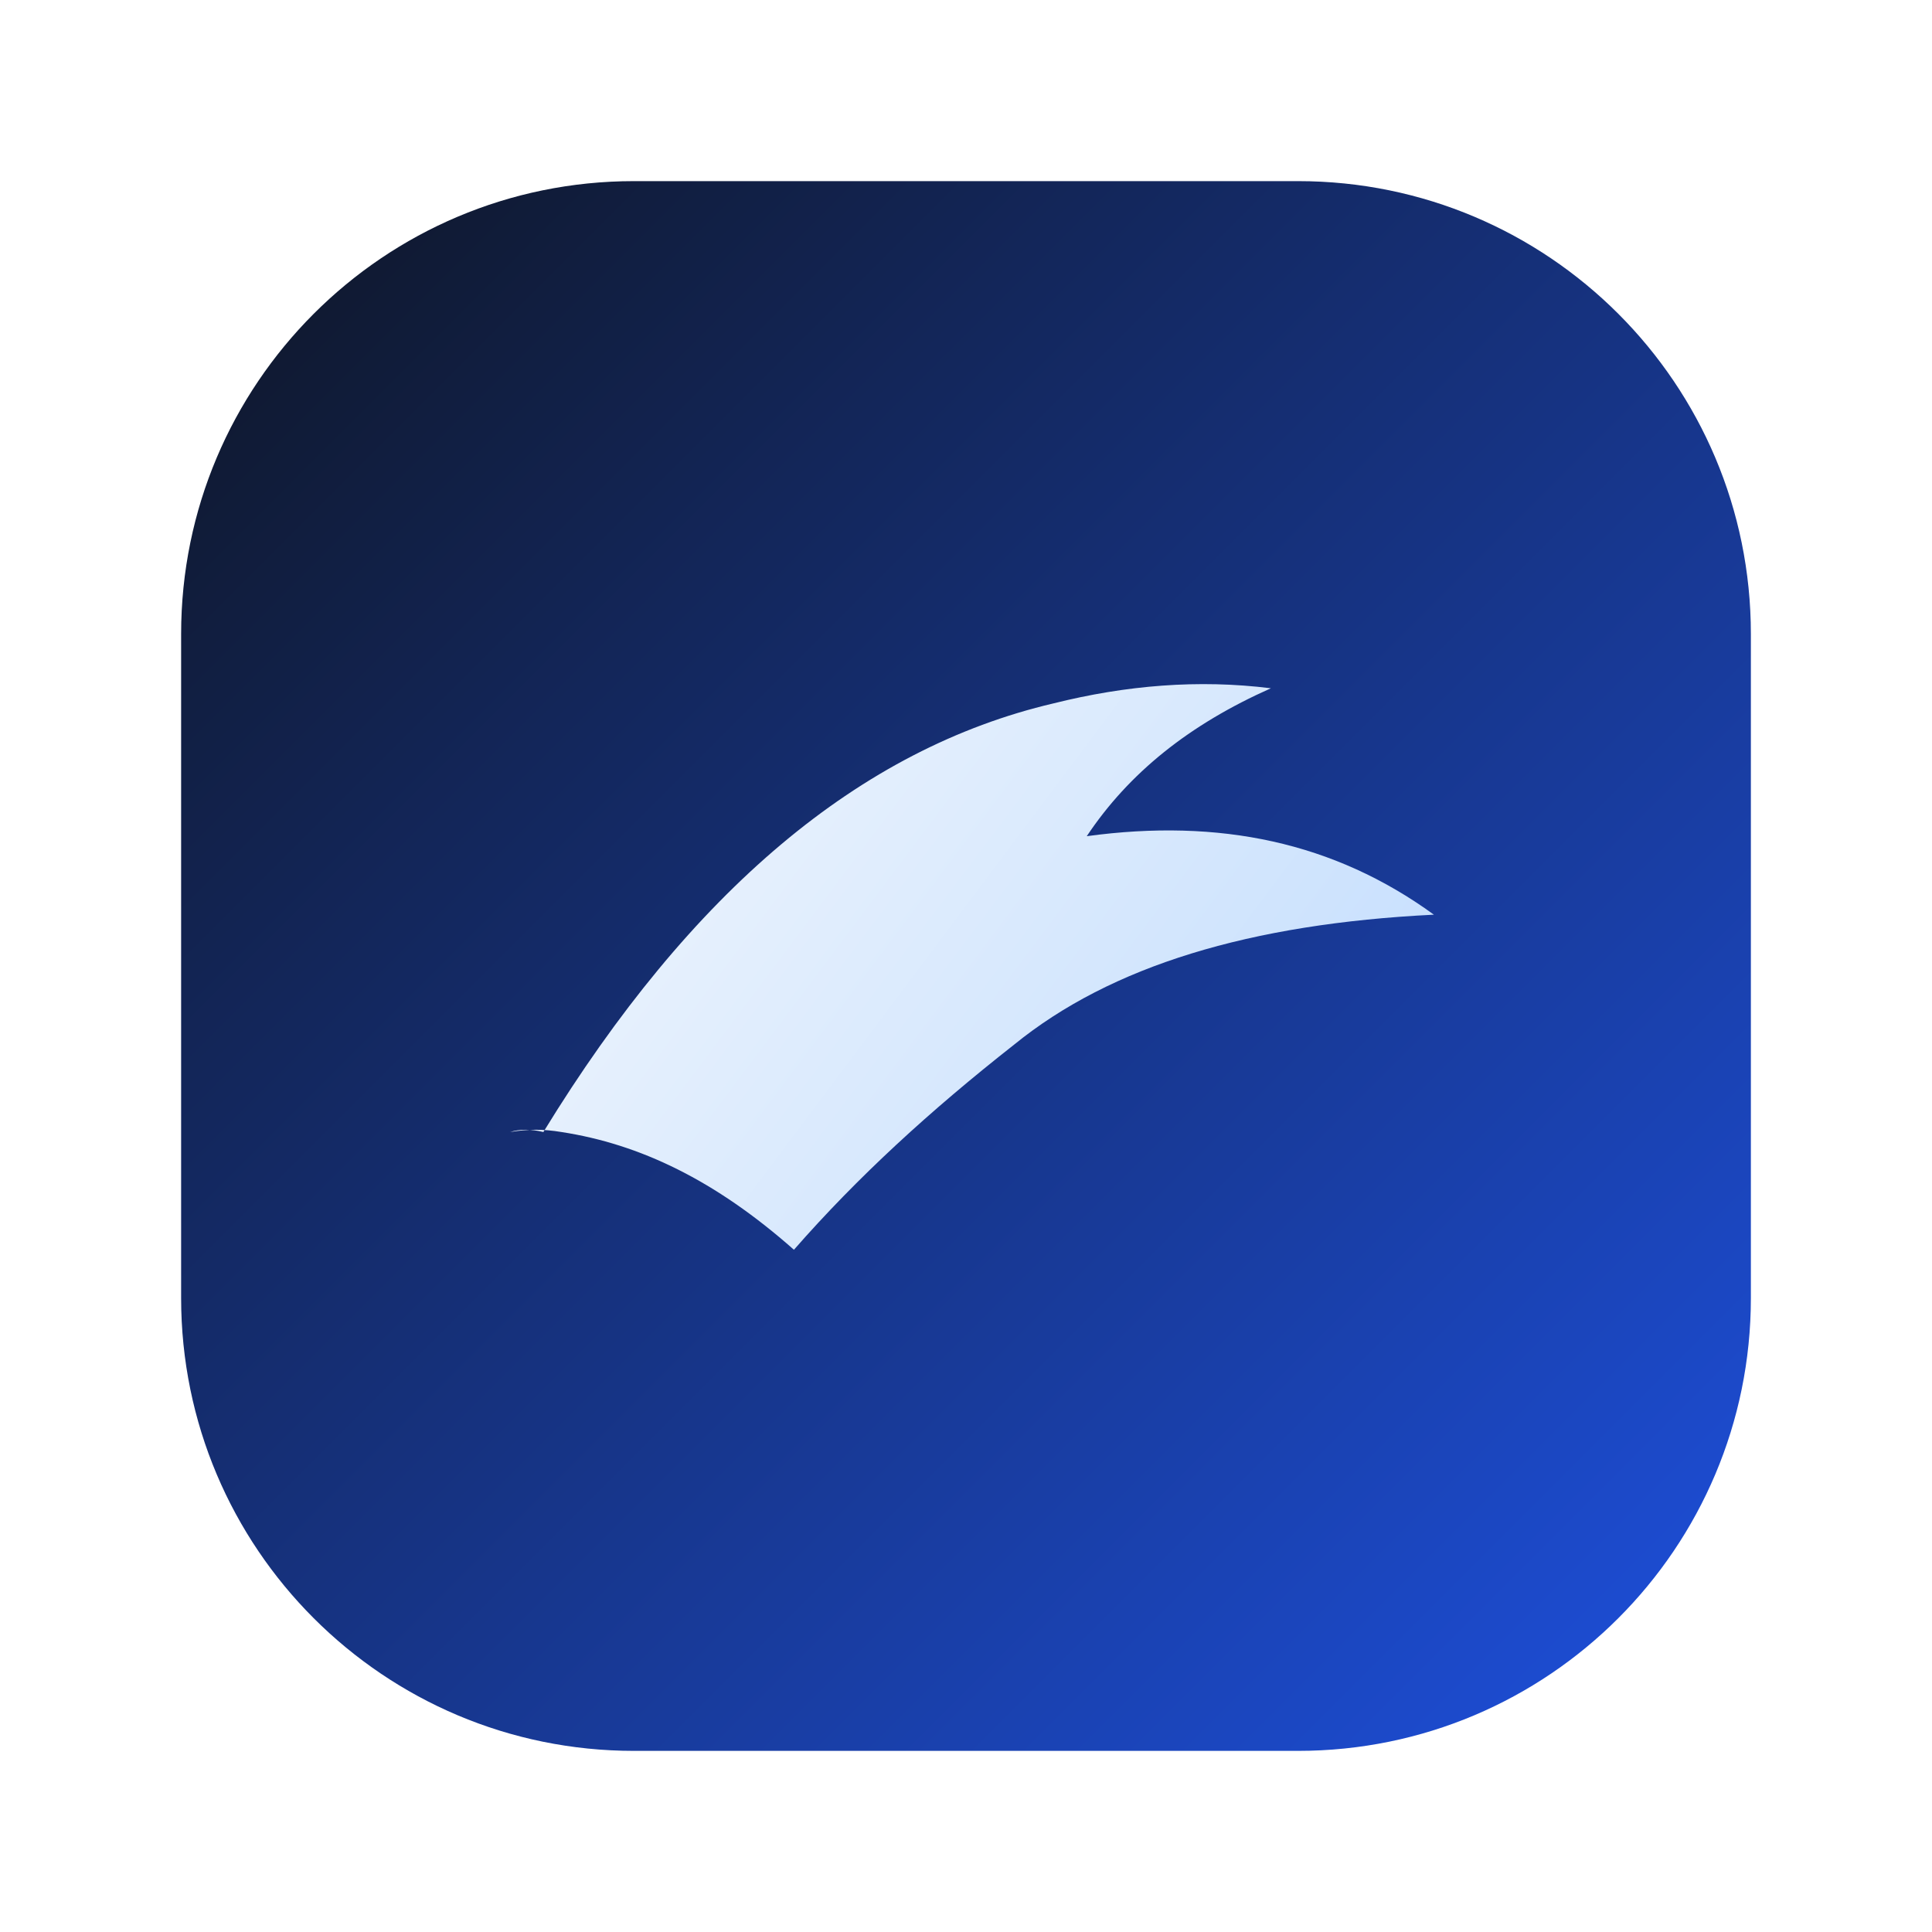
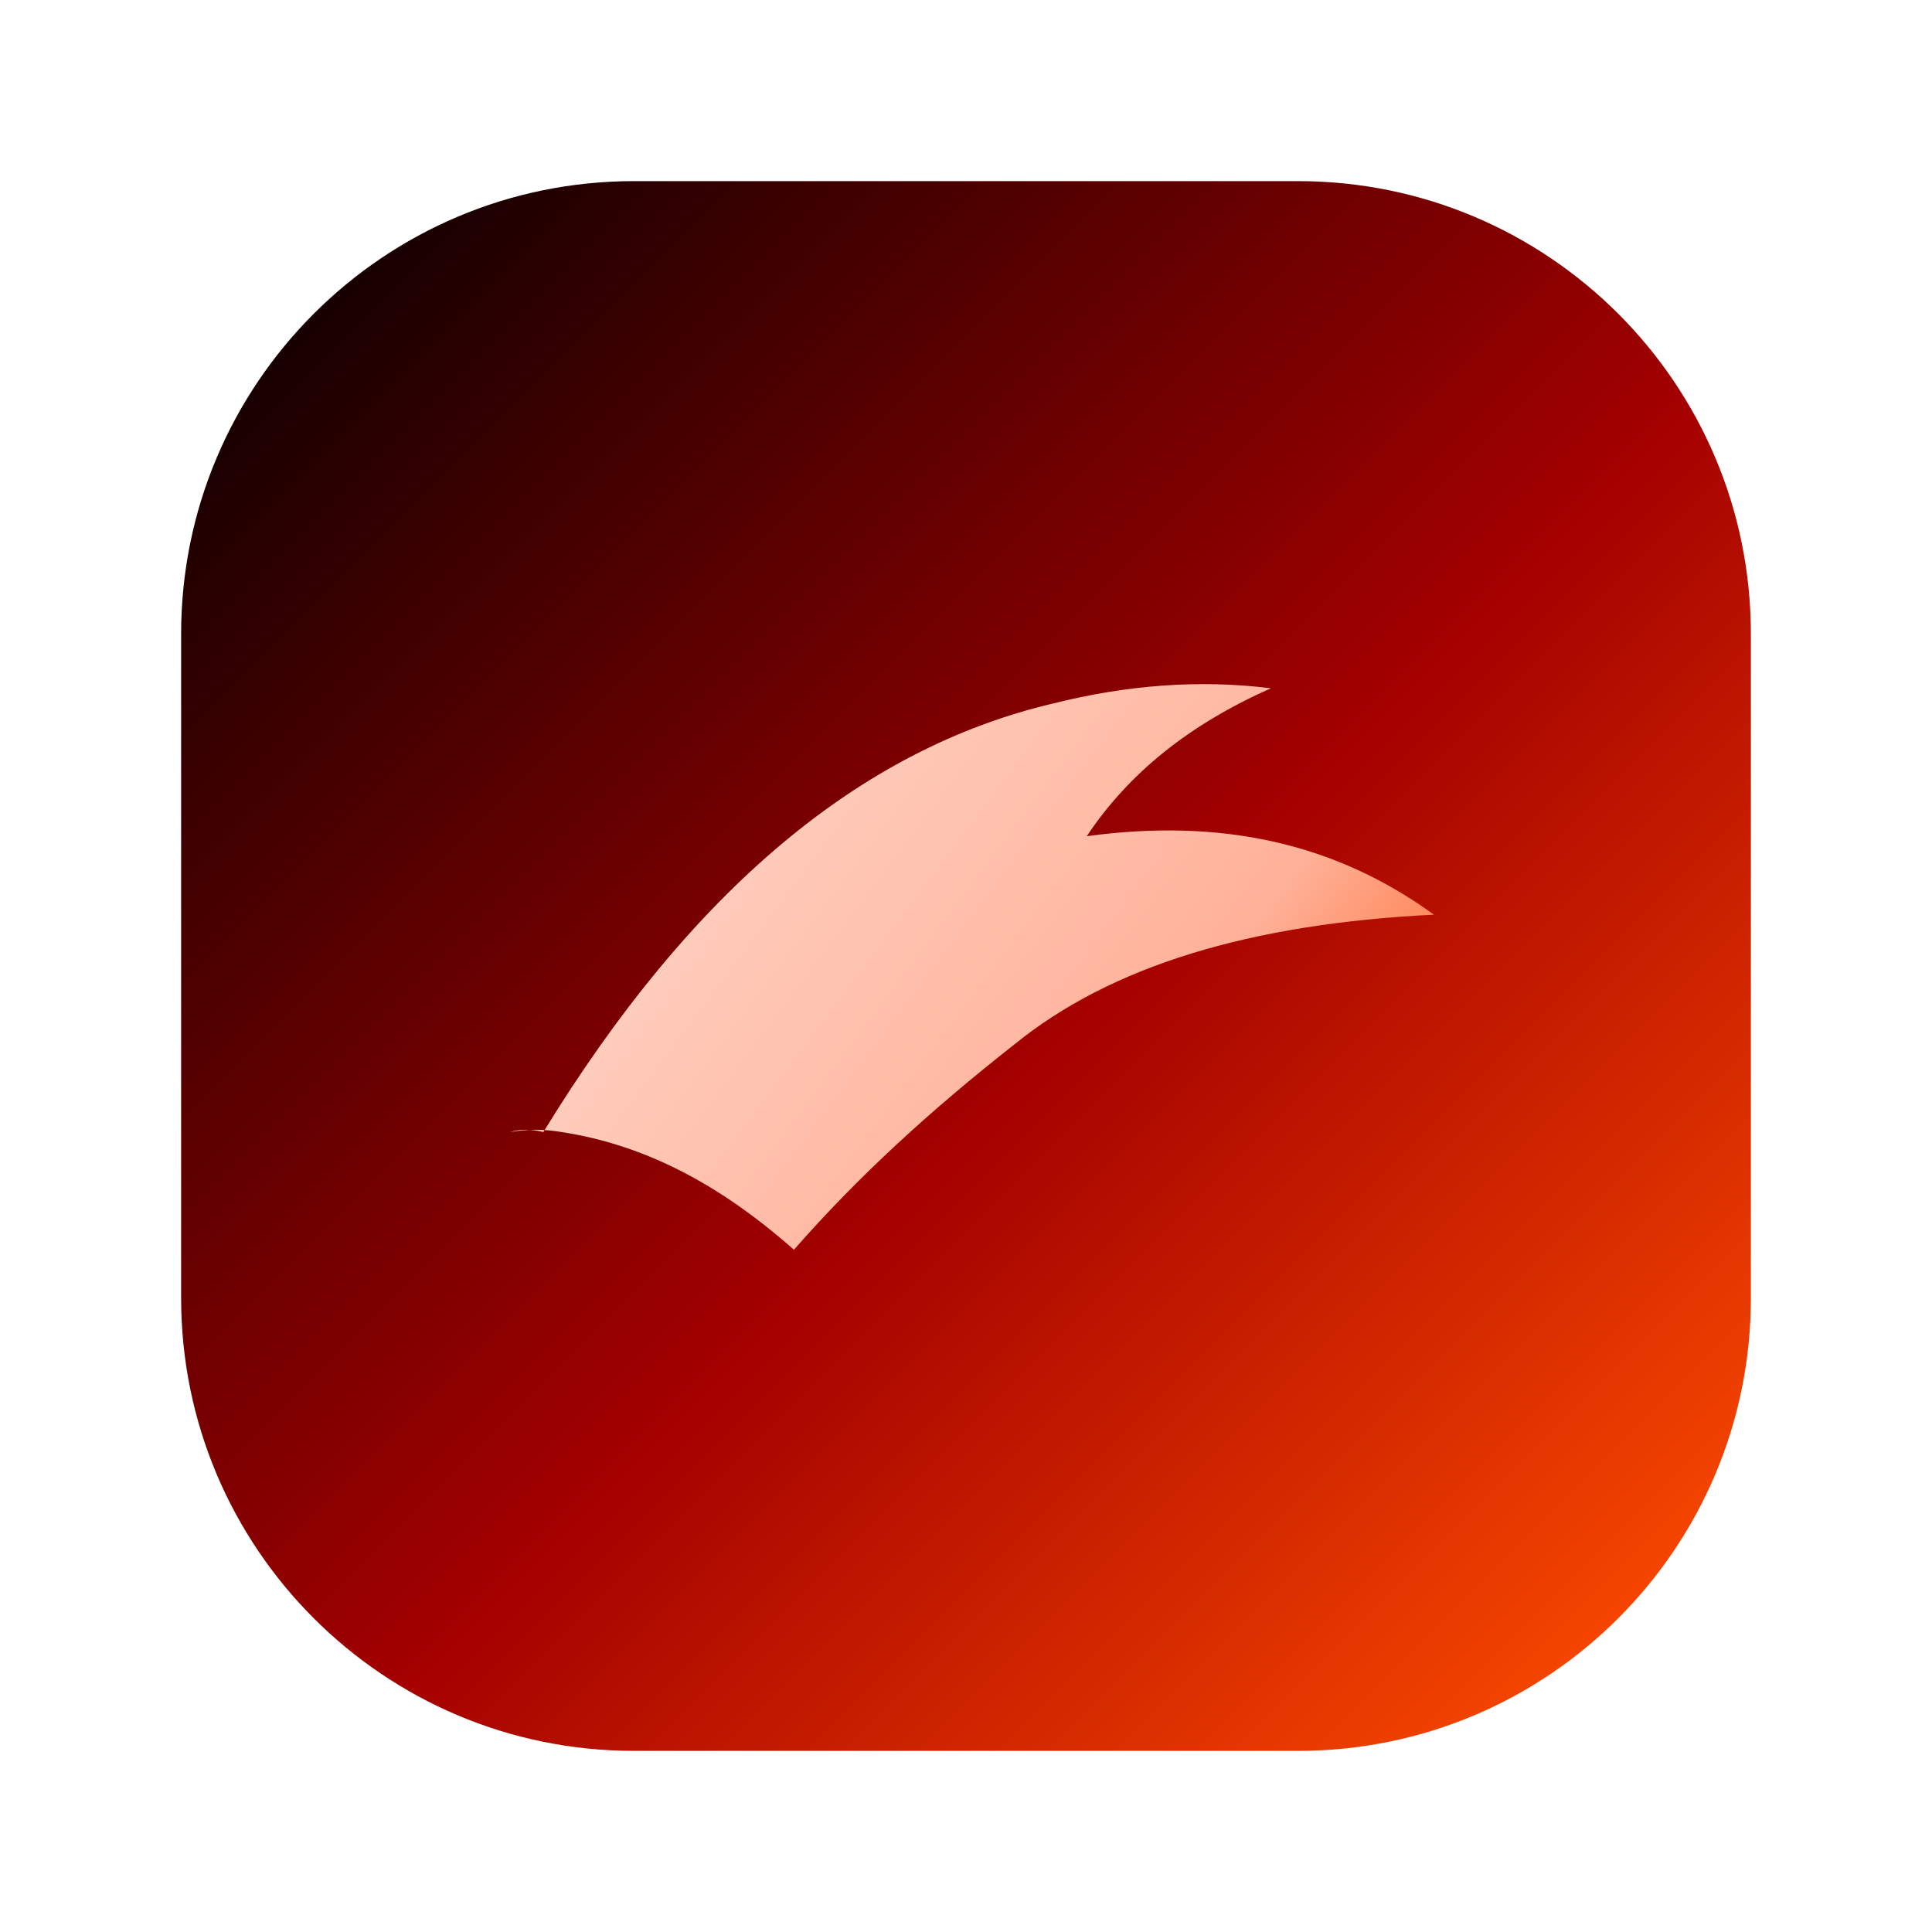
<svg xmlns="http://www.w3.org/2000/svg" viewBox="0 0 64 64" role="img" aria-labelledby="title desc">
  <defs>
    <linearGradient id="bg" x1="8" y1="8" x2="56" y2="56" gradientUnits="userSpaceOnUse">
-       <stop offset="0" stop-color="#0f172a" />
-       <stop offset="1" stop-color="#1d4ed8" />
+       <stop offset="0" stop-color="#0A0000" />
+       <stop offset="0.55" stop-color="#A30000" />
+       <stop offset="1" stop-color="#FF4D00" />
    </linearGradient>
    <linearGradient id="wing" x1="16" y1="18" x2="48" y2="42" gradientUnits="userSpaceOnUse">
-       <stop offset="0" stop-color="#f8fafc" />
-       <stop offset="1" stop-color="#bfdbfe" />
+       <stop offset="0" stop-color="#FFE2D8" />
+       <stop offset="0.7" stop-color="#FFB199" />
+       <stop offset="1" stop-color="#FF4D00" />
    </linearGradient>
  </defs>
  <rect x="6" y="6" width="52" height="52" rx="15" fill="url(#bg)" />
  <path d="M18 37.5c4.9-8 10.5-12.7 16.9-14.2 2.4-.6 4.8-.8 7.2-.5-2.7 1.2-4.7 2.8-6.1 4.9 4.4-.6 8.2.2 11.5 2.6-6.1.3-10.7 1.7-13.9 4.3-2.8 2.2-5.2 4.4-7.3 6.8-2.6-2.3-5.1-3.5-7.7-3.9-.6-.1-1.1-.1-1.7 0 .3-.1.7-.1 1.1 0Z" fill="url(#wing)" />
</svg>
